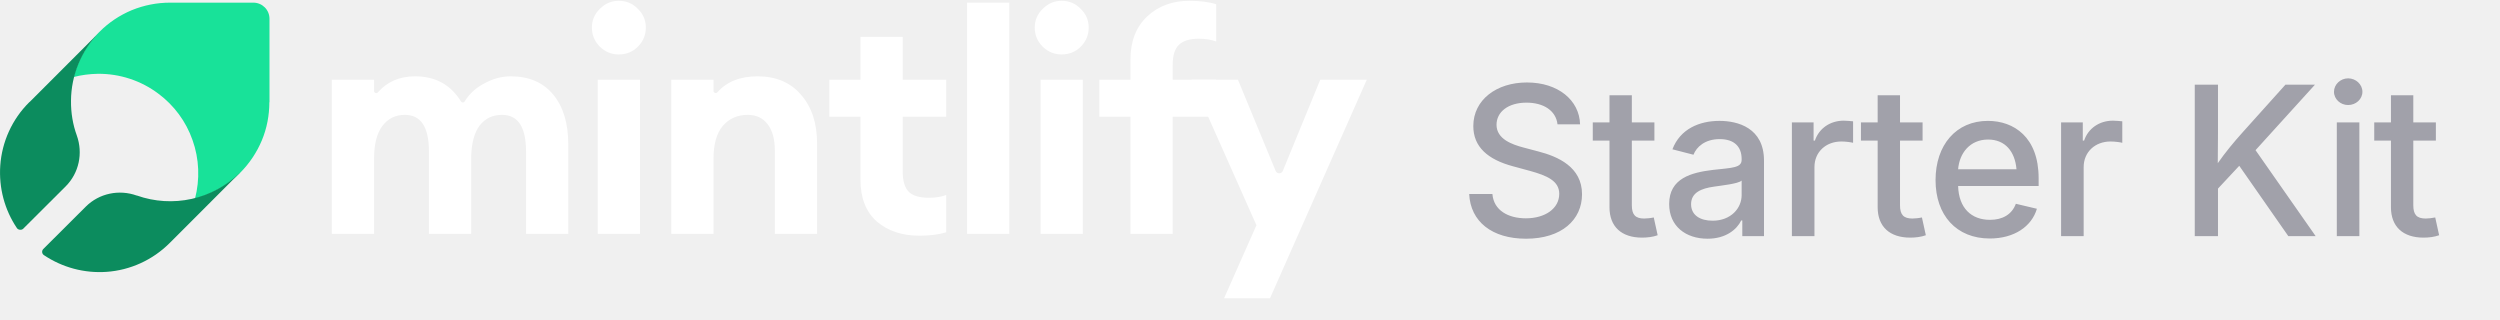
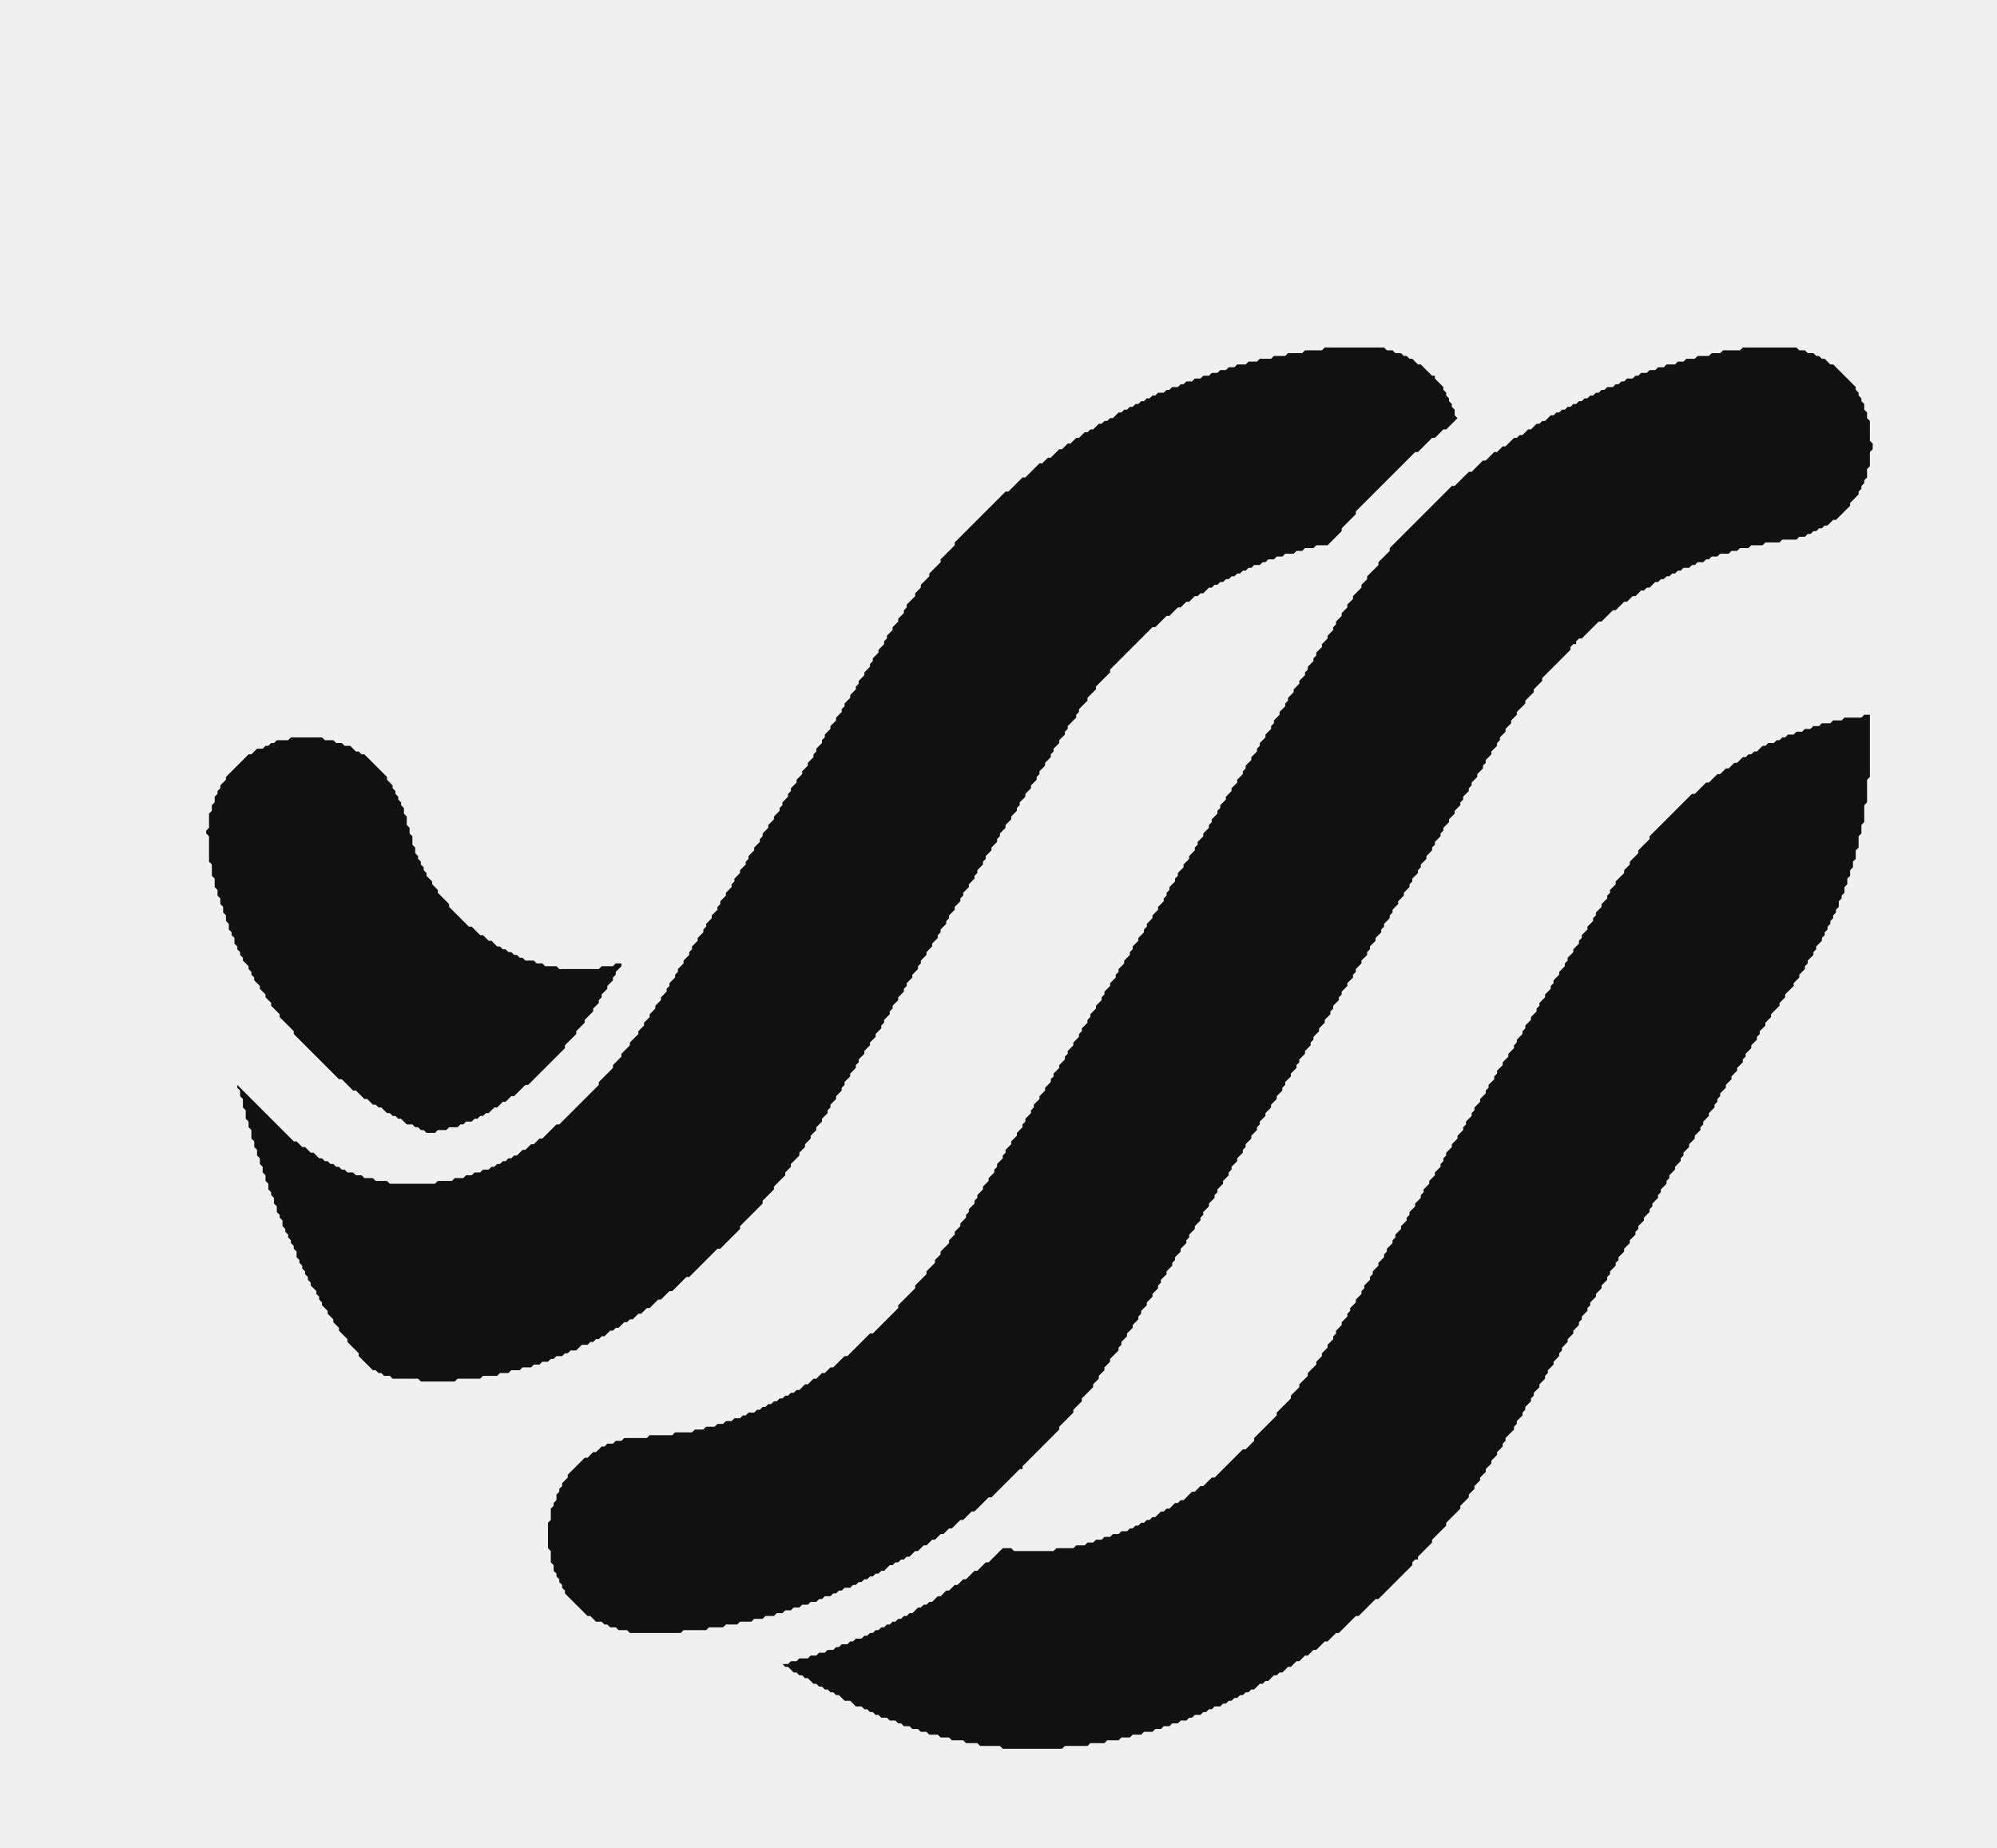
- <svg xmlns="http://www.w3.org/2000/svg" width="180" height="23" viewBox="0 0 180 23" fill="none">
-   <path d="M91.44 21.476H88.133L90.464 16.216L85.802 5.74H89.132L91.847 12.307C91.943 12.536 92.268 12.536 92.362 12.306L95.058 5.74H98.409L91.44 21.476Z" fill="white" />
-   <path d="M81.393 16.837V8.403H79.152V5.74H81.393V4.297C81.393 2.98 81.792 1.944 82.592 1.19C83.391 0.435 84.404 0.058 85.633 0.058C86.387 0.058 87.031 0.139 87.564 0.302V2.988C87.208 2.854 86.794 2.788 86.32 2.788C85.655 2.788 85.174 2.936 84.878 3.232C84.582 3.513 84.434 3.994 84.434 4.674V5.74H87.564V8.403H84.434V16.837H81.393Z" fill="white" />
-   <path d="M76.433 3.92C75.915 3.92 75.463 3.735 75.079 3.365C74.694 2.98 74.502 2.521 74.502 1.989C74.502 1.456 74.694 1.005 75.079 0.635C75.463 0.25 75.915 0.058 76.433 0.058C76.98 0.058 77.438 0.25 77.809 0.635C78.193 1.005 78.386 1.456 78.386 1.989C78.386 2.521 78.193 2.98 77.809 3.365C77.438 3.735 76.98 3.92 76.433 3.92ZM74.924 16.837V5.74H77.964V16.837H74.924Z" fill="white" />
-   <path d="M69.628 16.837V0.191H72.669V16.837H69.628Z" fill="white" />
-   <path d="M66.194 16.97C64.951 16.97 63.93 16.63 63.131 15.949C62.347 15.254 61.955 14.255 61.955 12.953V8.403H59.713V5.74H61.955V2.655H64.995V5.74H68.125V8.403H64.995V12.354C64.995 13.034 65.143 13.523 65.439 13.819C65.735 14.1 66.216 14.24 66.882 14.24C67.355 14.24 67.769 14.174 68.125 14.04V16.726C67.592 16.889 66.948 16.97 66.194 16.97Z" fill="white" />
-   <path d="M48.332 16.837V5.74H51.373V6.551C51.373 6.688 51.559 6.748 51.65 6.646C52.328 5.879 53.293 5.495 54.546 5.495C55.878 5.495 56.921 5.939 57.676 6.827C58.445 7.7 58.83 8.869 58.83 10.334V16.837H55.789V10.844C55.789 10.03 55.619 9.402 55.279 8.958C54.939 8.499 54.458 8.27 53.836 8.27C53.096 8.27 52.497 8.536 52.038 9.069C51.594 9.601 51.373 10.386 51.373 11.421V16.837H48.332Z" fill="white" />
-   <path d="M44.547 3.92C44.029 3.92 43.578 3.735 43.193 3.365C42.809 2.98 42.616 2.521 42.616 1.989C42.616 1.456 42.809 1.005 43.193 0.635C43.578 0.25 44.029 0.058 44.547 0.058C45.095 0.058 45.553 0.25 45.923 0.635C46.308 1.005 46.5 1.456 46.5 1.989C46.5 2.521 46.308 2.98 45.923 3.365C45.553 3.735 45.095 3.92 44.547 3.92ZM43.038 16.837V5.74H46.079V16.837H43.038Z" fill="white" />
-   <path d="M37.875 16.837V10.911C37.875 9.15 37.298 8.27 36.144 8.27C35.478 8.27 34.945 8.521 34.546 9.024C34.161 9.527 33.954 10.275 33.924 11.266V16.837H30.884V10.911C30.884 9.15 30.306 8.27 29.152 8.27C28.472 8.27 27.932 8.536 27.532 9.069C27.133 9.601 26.933 10.386 26.933 11.421V16.837H23.892V5.74H26.933V6.559C26.933 6.695 27.116 6.755 27.206 6.652C27.878 5.881 28.771 5.495 29.885 5.495C31.349 5.495 32.452 6.1 33.193 7.309C33.252 7.404 33.395 7.403 33.454 7.307C33.774 6.78 34.219 6.361 34.79 6.05C35.441 5.68 36.099 5.495 36.765 5.495C38.082 5.495 39.103 5.932 39.828 6.805C40.553 7.678 40.916 8.876 40.916 10.4V16.837H37.875Z" fill="white" />
-   <path d="M19.403 7.362V1.35C19.403 0.705 18.879 0.191 18.244 0.191H12.235C11.291 0.191 10.357 0.378 9.487 0.733C8.618 1.098 7.824 1.621 7.16 2.295L7.114 2.341C6.235 3.23 5.609 4.333 5.291 5.548C5.861 5.399 6.45 5.324 7.039 5.314C8.609 5.296 10.151 5.801 11.403 6.745C12.534 7.586 13.394 8.746 13.861 10.083C14.347 11.438 14.403 12.916 14.039 14.309C15.244 13.991 16.356 13.364 17.244 12.486L17.291 12.439C17.954 11.775 18.487 10.98 18.851 10.111C19.216 9.241 19.393 8.306 19.393 7.362H19.403Z" fill="#18E299" />
-   <path d="M5.112 7.26C5.121 5.416 5.857 3.646 7.151 2.324L2.151 7.326C2.133 7.344 2.114 7.354 2.095 7.372C0.876 8.583 0.14 10.204 0.019 11.918C-0.092 13.52 0.327 15.103 1.22 16.426C1.306 16.552 1.537 16.593 1.667 16.472L4.73 13.417C5.689 12.458 5.987 11.033 5.531 9.757C5.242 8.965 5.103 8.117 5.112 7.26Z" fill="#0C8C5E" />
-   <path d="M17.262 12.44C16.303 13.38 15.102 14.032 13.799 14.321C12.486 14.61 11.127 14.526 9.861 14.079C9.861 14.079 9.851 14.079 9.842 14.079C8.567 13.622 7.142 13.921 6.183 14.871L3.12 17.926C2.99 18.056 3.009 18.27 3.167 18.373C4.489 19.258 6.072 19.686 7.673 19.574C9.386 19.453 10.997 18.717 12.216 17.497L12.263 17.451L17.262 12.449V12.44Z" fill="#0C8C5E" />
-   <text x="105" y="17" font-family="Inter, ui-sans-serif, system-ui, -apple-system, sans-serif" font-size="15" font-weight="500" fill="#A1A1AA" letter-spacing="-0.01em">Starter Kit</text>
+ <svg xmlns="http://www.w3.org/2000/svg" width="707" height="654" viewBox="0 0 707 654" role="img" aria-label="Real logo">
+   <g fill="#111111" fill-rule="evenodd">
+     <path d="M 657 137 L 649 129 L 648 129 L 646 127 L 645 127 L 644 126 L 643 126 L 642 125 L 640 125 L 639 124 L 637 124 L 636 123 L 617 123 L 616 124 L 610 124 L 609 125 L 606 125 L 605 126 L 601 126 L 600 127 L 597 127 L 596 128 L 594 128 L 593 129 L 590 129 L 589 130 L 587 130 L 586 131 L 584 131 L 583 132 L 581 132 L 580 133 L 579 133 L 578 134 L 576 134 L 575 135 L 574 135 L 573 136 L 572 136 L 571 137 L 569 137 L 568 138 L 567 138 L 566 139 L 565 139 L 564 140 L 563 140 L 562 141 L 561 141 L 560 142 L 559 142 L 558 143 L 557 143 L 556 144 L 555 144 L 554 145 L 553 145 L 552 146 L 551 146 L 550 147 L 549 147 L 547 149 L 546 149 L 545 150 L 544 150 L 542 152 L 541 152 L 539 154 L 538 154 L 537 155 L 536 155 L 533 158 L 532 158 L 530 160 L 529 160 L 526 163 L 525 163 L 521 167 L 520 167 L 515 172 L 514 172 L 492 194 L 492 195 L 488 199 L 488 200 L 484 204 L 484 205 L 482 207 L 482 208 L 479 211 L 479 212 L 477 214 L 477 215 L 475 217 L 475 218 L 473 220 L 473 221 L 472 222 L 472 223 L 470 225 L 470 226 L 468 228 L 468 229 L 466 231 L 466 232 L 465 233 L 465 234 L 463 236 L 463 237 L 462 238 L 462 239 L 460 241 L 460 242 L 458 244 L 458 245 L 456 247 L 456 248 L 455 249 L 455 250 L 453 252 L 453 253 L 451 255 L 451 256 L 450 257 L 450 258 L 448 260 L 448 261 L 446 263 L 446 264 L 445 265 L 445 266 L 443 268 L 443 269 L 441 271 L 441 272 L 440 273 L 440 274 L 438 276 L 438 277 L 436 279 L 436 280 L 434 282 L 434 283 L 432 285 L 432 286 L 431 287 L 431 288 L 429 290 L 429 291 L 428 292 L 428 293 L 426 295 L 426 296 L 424 298 L 424 299 L 423 300 L 423 301 L 421 303 L 421 304 L 419 306 L 419 307 L 417 309 L 417 310 L 416 311 L 416 312 L 414 314 L 414 315 L 413 316 L 413 317 L 412 318 L 412 319 L 410 321 L 410 322 L 408 324 L 408 325 L 406 327 L 406 328 L 405 329 L 405 330 L 403 332 L 403 333 L 401 335 L 401 336 L 400 337 L 400 338 L 398 340 L 398 341 L 396 343 L 396 344 L 395 345 L 395 346 L 393 348 L 393 349 L 391 351 L 391 352 L 390 353 L 390 354 L 388 356 L 388 357 L 386 359 L 386 360 L 385 361 L 385 362 L 383 364 L 383 365 L 382 366 L 382 367 L 380 369 L 380 370 L 378 372 L 378 373 L 377 374 L 377 375 L 375 377 L 375 378 L 373 380 L 373 381 L 372 382 L 372 383 L 370 385 L 370 386 L 368 388 L 368 389 L 366 391 L 366 392 L 365 393 L 365 394 L 363 396 L 363 397 L 362 398 L 362 399 L 360 401 L 360 402 L 358 404 L 358 405 L 356 407 L 356 408 L 355 409 L 355 410 L 353 412 L 353 413 L 352 414 L 352 415 L 350 417 L 350 418 L 348 420 L 348 421 L 346 423 L 346 424 L 345 425 L 345 426 L 343 428 L 343 429 L 342 430 L 342 431 L 340 433 L 340 434 L 338 436 L 338 437 L 336 439 L 336 440 L 333 443 L 333 444 L 331 446 L 331 447 L 328 450 L 328 451 L 324 455 L 324 456 L 318 462 L 318 463 L 309 472 L 308 472 L 300 480 L 299 480 L 295 484 L 294 484 L 292 486 L 291 486 L 289 488 L 288 488 L 286 490 L 285 490 L 283 492 L 282 492 L 281 493 L 280 493 L 279 494 L 278 494 L 277 495 L 276 495 L 275 496 L 274 496 L 273 497 L 272 497 L 271 498 L 270 498 L 269 499 L 268 499 L 267 500 L 265 500 L 264 501 L 263 501 L 262 502 L 260 502 L 259 503 L 257 503 L 256 504 L 254 504 L 253 505 L 250 505 L 249 506 L 246 506 L 245 507 L 239 507 L 238 508 L 230 508 L 229 509 L 221 509 L 220 510 L 218 510 L 217 511 L 215 511 L 214 512 L 213 512 L 211 514 L 210 514 L 208 516 L 207 516 L 201 522 L 201 523 L 199 525 L 199 526 L 198 527 L 198 528 L 197 529 L 197 531 L 196 532 L 196 533 L 195 534 L 195 538 L 194 539 L 194 548 L 195 549 L 195 553 L 196 554 L 196 556 L 197 557 L 197 558 L 198 559 L 198 560 L 199 561 L 199 562 L 200 563 L 200 564 L 208 572 L 209 572 L 211 574 L 213 574 L 214 575 L 215 575 L 216 576 L 218 576 L 219 577 L 222 577 L 223 578 L 241 578 L 242 577 L 250 577 L 251 576 L 256 576 L 257 575 L 261 575 L 262 574 L 266 574 L 267 573 L 270 573 L 271 572 L 274 572 L 275 571 L 277 571 L 278 570 L 280 570 L 281 569 L 283 569 L 284 568 L 286 568 L 287 567 L 289 567 L 290 566 L 291 566 L 292 565 L 294 565 L 295 564 L 296 564 L 297 563 L 298 563 L 299 562 L 301 562 L 302 561 L 303 561 L 304 560 L 305 560 L 306 559 L 307 559 L 308 558 L 309 558 L 310 557 L 311 557 L 312 556 L 313 556 L 315 554 L 316 554 L 317 553 L 318 553 L 319 552 L 320 552 L 321 551 L 322 551 L 324 549 L 325 549 L 327 547 L 328 547 L 330 545 L 331 545 L 333 543 L 334 543 L 336 541 L 337 541 L 340 538 L 341 538 L 344 535 L 345 535 L 350 530 L 351 530 L 361 520 L 362 520 L 362 519 L 375 506 L 375 505 L 380 500 L 380 499 L 383 496 L 383 495 L 387 491 L 387 490 L 389 488 L 389 487 L 391 485 L 391 484 L 393 482 L 393 481 L 396 478 L 396 477 L 397 476 L 397 475 L 399 473 L 399 472 L 401 470 L 401 469 L 403 467 L 403 466 L 404 465 L 404 464 L 406 462 L 406 461 L 408 459 L 408 458 L 410 456 L 410 455 L 411 454 L 411 453 L 413 451 L 413 450 L 415 448 L 415 447 L 416 446 L 416 445 L 418 443 L 418 442 L 420 440 L 420 439 L 421 438 L 421 437 L 423 435 L 423 434 L 425 432 L 425 431 L 426 430 L 426 429 L 428 427 L 428 426 L 430 424 L 430 423 L 431 422 L 431 421 L 433 419 L 433 418 L 435 416 L 435 415 L 436 414 L 436 413 L 438 411 L 438 410 L 440 408 L 440 407 L 441 406 L 441 405 L 443 403 L 443 402 L 445 400 L 445 399 L 446 398 L 446 397 L 448 395 L 448 394 L 450 392 L 450 391 L 452 389 L 452 388 L 454 386 L 454 385 L 455 384 L 455 383 L 457 381 L 457 380 L 459 378 L 459 377 L 460 376 L 460 375 L 462 373 L 462 372 L 464 370 L 464 369 L 465 368 L 465 367 L 467 365 L 467 364 L 469 362 L 469 361 L 471 359 L 471 358 L 472 357 L 472 356 L 474 354 L 474 353 L 475 352 L 475 351 L 477 349 L 477 348 L 479 346 L 479 345 L 480 344 L 480 343 L 482 341 L 482 340 L 484 338 L 484 337 L 485 336 L 485 335 L 487 333 L 487 332 L 489 330 L 489 329 L 490 328 L 490 327 L 492 325 L 492 324 L 493 323 L 493 322 L 495 320 L 495 319 L 497 317 L 497 316 L 499 314 L 499 313 L 500 312 L 500 311 L 502 309 L 502 308 L 503 307 L 503 306 L 505 304 L 505 303 L 507 301 L 507 300 L 508 299 L 508 298 L 510 296 L 510 295 L 511 294 L 511 293 L 513 291 L 513 290 L 515 288 L 515 287 L 517 285 L 517 284 L 518 283 L 518 282 L 520 280 L 520 279 L 521 278 L 521 277 L 523 275 L 523 274 L 525 272 L 525 271 L 526 270 L 526 269 L 528 267 L 528 266 L 530 264 L 530 263 L 531 262 L 531 261 L 533 259 L 533 258 L 535 256 L 535 255 L 537 253 L 537 252 L 540 249 L 540 248 L 543 245 L 543 244 L 546 241 L 546 240 L 556 230 L 556 229 L 557 228 L 558 228 L 558 227 L 559 226 L 560 226 L 566 220 L 567 220 L 571 216 L 572 216 L 575 213 L 576 213 L 578 211 L 579 211 L 581 209 L 582 209 L 583 208 L 584 208 L 586 206 L 587 206 L 588 205 L 589 205 L 590 204 L 591 204 L 592 203 L 593 203 L 594 202 L 595 202 L 596 201 L 598 201 L 599 200 L 600 200 L 601 199 L 603 199 L 604 198 L 605 198 L 606 197 L 608 197 L 609 196 L 612 196 L 613 195 L 615 195 L 616 194 L 619 194 L 620 193 L 624 193 L 625 192 L 630 192 L 631 191 L 636 191 L 637 190 L 639 190 L 640 189 L 641 189 L 642 188 L 643 188 L 644 187 L 645 187 L 646 186 L 647 186 L 649 184 L 650 184 L 655 179 L 655 178 L 658 175 L 658 174 L 659 173 L 659 172 L 660 171 L 660 170 L 661 169 L 661 166 L 662 165 L 662 160 L 663 159 L 663 157 L 662 156 L 662 149 L 661 148 L 661 146 L 660 145 L 660 143 L 659 142 L 659 141 L 658 140 L 658 139 L 657 138 Z" />
+     <path d="M 508 133 L 507 133 L 503 129 L 502 129 L 500 127 L 499 127 L 498 126 L 497 126 L 496 125 L 494 125 L 493 124 L 491 124 L 490 123 L 469 123 L 468 124 L 462 124 L 461 125 L 456 125 L 455 126 L 451 126 L 450 127 L 446 127 L 445 128 L 442 128 L 441 129 L 438 129 L 437 130 L 435 130 L 434 131 L 432 131 L 431 132 L 429 132 L 428 133 L 426 133 L 425 134 L 423 134 L 422 135 L 420 135 L 419 136 L 418 136 L 417 137 L 415 137 L 414 138 L 413 138 L 412 139 L 410 139 L 409 140 L 408 140 L 407 141 L 406 141 L 405 142 L 404 142 L 403 143 L 402 143 L 401 144 L 400 144 L 399 145 L 398 145 L 397 146 L 396 146 L 394 148 L 393 148 L 392 149 L 391 149 L 390 150 L 389 150 L 387 152 L 386 152 L 385 153 L 384 153 L 382 155 L 381 155 L 379 157 L 378 157 L 376 159 L 375 159 L 372 162 L 371 162 L 369 164 L 368 164 L 363 169 L 362 169 L 357 174 L 356 174 L 338 192 L 338 193 L 333 198 L 333 199 L 329 203 L 329 204 L 326 207 L 326 208 L 324 210 L 324 211 L 321 214 L 321 215 L 320 216 L 320 217 L 318 219 L 318 220 L 316 222 L 316 223 L 314 225 L 314 226 L 313 227 L 313 228 L 311 230 L 311 231 L 309 233 L 309 234 L 308 235 L 308 236 L 306 238 L 306 239 L 304 241 L 304 242 L 303 243 L 303 244 L 301 246 L 301 247 L 299 249 L 299 250 L 298 251 L 298 252 L 296 254 L 296 255 L 294 257 L 294 258 L 292 260 L 292 261 L 291 262 L 291 263 L 289 265 L 289 266 L 288 267 L 288 268 L 286 270 L 286 271 L 284 273 L 284 274 L 282 276 L 282 277 L 280 279 L 280 280 L 279 281 L 279 282 L 277 284 L 277 285 L 276 286 L 276 287 L 274 289 L 274 290 L 272 292 L 272 293 L 270 295 L 270 296 L 269 297 L 269 298 L 267 300 L 267 301 L 265 303 L 265 304 L 264 305 L 264 306 L 262 308 L 262 309 L 260 311 L 260 312 L 259 313 L 259 314 L 257 316 L 257 317 L 255 319 L 255 320 L 254 321 L 254 322 L 252 324 L 252 325 L 250 327 L 250 328 L 249 329 L 249 330 L 247 332 L 247 333 L 245 335 L 245 336 L 244 337 L 244 338 L 242 340 L 242 341 L 240 343 L 240 344 L 239 345 L 239 346 L 237 348 L 237 349 L 236 350 L 236 351 L 234 353 L 234 354 L 232 356 L 232 357 L 230 359 L 230 360 L 228 362 L 228 363 L 226 365 L 226 366 L 223 369 L 223 370 L 220 373 L 220 374 L 217 377 L 217 378 L 212 383 L 212 384 L 198 398 L 197 398 L 192 403 L 191 403 L 189 405 L 188 405 L 186 407 L 185 407 L 183 409 L 182 409 L 181 410 L 180 410 L 179 411 L 178 411 L 177 412 L 176 412 L 175 413 L 174 413 L 173 414 L 171 414 L 170 415 L 168 415 L 167 416 L 165 416 L 164 417 L 161 417 L 160 418 L 155 418 L 154 419 L 138 419 L 137 418 L 133 418 L 132 417 L 129 417 L 128 416 L 126 416 L 125 415 L 123 415 L 122 414 L 121 414 L 120 413 L 119 413 L 118 412 L 117 412 L 116 411 L 115 411 L 114 410 L 113 410 L 111 408 L 110 408 L 108 406 L 107 406 L 105 404 L 104 404 L 84 384 L 84 385 L 85 386 L 85 388 L 86 389 L 86 392 L 87 393 L 87 396 L 88 397 L 88 399 L 89 400 L 89 403 L 90 404 L 90 406 L 91 407 L 91 409 L 92 410 L 92 412 L 93 413 L 93 415 L 94 416 L 94 418 L 95 419 L 95 421 L 96 422 L 96 423 L 97 424 L 97 426 L 98 427 L 98 429 L 99 430 L 99 431 L 100 432 L 100 434 L 101 435 L 101 436 L 102 437 L 102 438 L 103 439 L 103 440 L 104 441 L 104 442 L 105 443 L 105 445 L 106 446 L 106 447 L 107 448 L 107 449 L 108 450 L 108 451 L 109 452 L 109 453 L 110 454 L 110 455 L 112 457 L 112 458 L 113 459 L 113 460 L 114 461 L 114 462 L 116 464 L 116 465 L 118 467 L 118 468 L 120 470 L 120 471 L 123 474 L 123 475 L 127 479 L 127 480 L 132 485 L 133 485 L 134 486 L 135 486 L 136 487 L 138 487 L 139 488 L 148 488 L 149 489 L 161 489 L 162 488 L 170 488 L 171 487 L 176 487 L 177 486 L 180 486 L 181 485 L 184 485 L 185 484 L 188 484 L 189 483 L 191 483 L 192 482 L 194 482 L 195 481 L 196 481 L 197 480 L 199 480 L 200 479 L 201 479 L 202 478 L 204 478 L 206 476 L 208 476 L 209 475 L 210 475 L 211 474 L 212 474 L 213 473 L 214 473 L 216 471 L 217 471 L 218 470 L 219 470 L 221 468 L 222 468 L 223 467 L 224 467 L 226 465 L 227 465 L 229 463 L 230 463 L 233 460 L 234 460 L 237 457 L 238 457 L 243 452 L 244 452 L 254 442 L 255 442 L 262 435 L 262 434 L 270 426 L 270 425 L 274 421 L 274 420 L 278 416 L 278 415 L 280 413 L 280 412 L 283 409 L 283 408 L 285 406 L 285 405 L 287 403 L 287 402 L 289 400 L 289 399 L 291 397 L 291 396 L 293 394 L 293 393 L 294 392 L 294 391 L 296 389 L 296 388 L 298 386 L 298 385 L 299 384 L 299 383 L 301 381 L 301 380 L 303 378 L 303 377 L 304 376 L 304 375 L 306 373 L 306 372 L 308 370 L 308 369 L 310 367 L 310 366 L 312 364 L 312 363 L 313 362 L 313 361 L 315 359 L 315 358 L 316 357 L 316 356 L 318 354 L 318 353 L 320 351 L 320 350 L 321 349 L 321 348 L 323 346 L 323 345 L 325 343 L 325 342 L 326 341 L 326 340 L 328 338 L 328 337 L 330 335 L 330 334 L 332 332 L 332 331 L 333 330 L 333 329 L 335 327 L 335 326 L 336 325 L 336 324 L 338 322 L 338 321 L 340 319 L 340 318 L 341 317 L 341 316 L 343 314 L 343 313 L 345 311 L 345 310 L 346 309 L 346 308 L 348 306 L 348 305 L 349 304 L 349 303 L 351 301 L 351 300 L 353 298 L 353 297 L 354 296 L 354 295 L 356 293 L 356 292 L 358 290 L 358 289 L 360 287 L 360 286 L 361 285 L 361 284 L 363 282 L 363 281 L 365 279 L 365 278 L 367 276 L 367 275 L 368 274 L 368 273 L 370 271 L 370 270 L 372 268 L 372 267 L 373 266 L 373 265 L 375 263 L 375 262 L 377 260 L 377 259 L 378 258 L 378 257 L 381 254 L 381 253 L 382 252 L 382 251 L 385 248 L 385 247 L 388 244 L 388 243 L 393 238 L 393 237 L 408 222 L 409 222 L 413 218 L 414 218 L 417 215 L 418 215 L 420 213 L 421 213 L 423 211 L 424 211 L 425 210 L 426 210 L 428 208 L 429 208 L 430 207 L 431 207 L 432 206 L 433 206 L 434 205 L 435 205 L 436 204 L 437 204 L 438 203 L 439 203 L 440 202 L 441 202 L 442 201 L 443 201 L 444 200 L 446 200 L 447 199 L 448 199 L 449 198 L 451 198 L 452 197 L 454 197 L 455 196 L 458 196 L 459 195 L 461 195 L 462 194 L 465 194 L 466 193 L 470 193 L 475 188 L 475 187 L 480 182 L 480 181 L 501 160 L 502 160 L 507 155 L 508 155 L 511 152 L 512 152 L 516 148 L 515 147 L 515 145 L 514 144 L 514 143 L 513 142 L 513 141 L 512 140 L 512 139 L 511 138 L 511 137 L 508 134 Z" />
+     <path d="M 662 253 L 660 253 L 659 254 L 653 254 L 652 255 L 649 255 L 648 256 L 645 256 L 644 257 L 642 257 L 641 258 L 639 258 L 638 259 L 636 259 L 635 260 L 633 260 L 632 261 L 631 261 L 630 262 L 629 262 L 628 263 L 626 263 L 625 264 L 624 264 L 622 266 L 621 266 L 620 267 L 619 267 L 618 268 L 617 268 L 615 270 L 614 270 L 612 272 L 611 272 L 609 274 L 608 274 L 605 277 L 604 277 L 600 281 L 599 281 L 584 296 L 584 297 L 580 301 L 580 302 L 577 305 L 577 306 L 575 308 L 575 309 L 572 312 L 572 313 L 570 315 L 570 316 L 569 317 L 569 318 L 567 320 L 567 321 L 565 323 L 565 324 L 564 325 L 564 326 L 562 328 L 562 329 L 560 331 L 560 332 L 559 333 L 559 334 L 557 336 L 557 337 L 555 339 L 555 340 L 554 341 L 554 342 L 552 344 L 552 345 L 550 347 L 550 348 L 549 349 L 549 350 L 547 352 L 547 353 L 545 355 L 545 356 L 544 357 L 544 358 L 542 360 L 542 361 L 540 363 L 540 364 L 539 365 L 539 366 L 537 368 L 537 369 L 536 370 L 536 371 L 534 373 L 534 374 L 532 376 L 532 377 L 530 379 L 530 380 L 529 381 L 529 382 L 527 384 L 527 385 L 526 386 L 526 387 L 524 389 L 524 390 L 522 392 L 522 393 L 521 394 L 521 395 L 519 397 L 519 398 L 518 399 L 518 400 L 516 402 L 516 403 L 514 405 L 514 406 L 512 408 L 512 409 L 511 410 L 511 411 L 510 412 L 510 413 L 508 415 L 508 416 L 506 418 L 506 419 L 504 421 L 504 422 L 503 423 L 503 424 L 501 426 L 501 427 L 499 429 L 499 430 L 498 431 L 498 432 L 496 434 L 496 435 L 494 437 L 494 438 L 493 439 L 493 440 L 491 442 L 491 443 L 490 444 L 490 445 L 488 447 L 488 448 L 486 450 L 486 451 L 485 452 L 485 453 L 483 455 L 483 456 L 482 457 L 482 458 L 480 460 L 480 461 L 478 463 L 478 464 L 477 465 L 477 466 L 475 468 L 475 469 L 473 471 L 473 472 L 472 473 L 472 474 L 470 476 L 470 477 L 468 479 L 468 480 L 466 482 L 466 483 L 463 486 L 463 487 L 460 490 L 460 491 L 457 494 L 457 495 L 452 500 L 452 501 L 444 509 L 444 510 L 441 513 L 440 513 L 430 523 L 429 523 L 426 526 L 425 526 L 423 528 L 422 528 L 419 531 L 418 531 L 417 532 L 416 532 L 414 534 L 413 534 L 412 535 L 411 535 L 409 537 L 408 537 L 407 538 L 406 538 L 405 539 L 404 539 L 403 540 L 402 540 L 401 541 L 400 541 L 399 542 L 397 542 L 396 543 L 394 543 L 393 544 L 391 544 L 390 545 L 388 545 L 387 546 L 385 546 L 384 547 L 381 547 L 380 548 L 374 548 L 373 549 L 359 549 L 358 548 L 355 548 L 350 553 L 349 553 L 346 556 L 345 556 L 342 559 L 341 559 L 339 561 L 338 561 L 336 563 L 335 563 L 333 565 L 332 565 L 330 567 L 329 567 L 328 568 L 327 568 L 326 569 L 325 569 L 323 571 L 322 571 L 321 572 L 320 572 L 319 573 L 318 573 L 317 574 L 316 574 L 315 575 L 314 575 L 313 576 L 312 576 L 311 577 L 310 577 L 309 578 L 308 578 L 307 579 L 306 579 L 305 580 L 303 580 L 302 581 L 301 581 L 300 582 L 298 582 L 297 583 L 296 583 L 295 584 L 293 584 L 292 585 L 290 585 L 289 586 L 287 586 L 286 587 L 283 587 L 282 588 L 280 588 L 279 589 L 277 589 L 278 590 L 279 590 L 281 592 L 282 592 L 283 593 L 284 593 L 285 594 L 286 594 L 288 596 L 289 596 L 290 597 L 291 597 L 292 598 L 293 598 L 294 599 L 295 599 L 296 600 L 297 600 L 299 602 L 301 602 L 303 604 L 305 604 L 306 605 L 307 605 L 308 606 L 309 606 L 310 607 L 311 607 L 312 608 L 314 608 L 315 609 L 317 609 L 318 610 L 319 610 L 320 611 L 322 611 L 323 612 L 325 612 L 326 613 L 328 613 L 329 614 L 332 614 L 333 615 L 336 615 L 337 616 L 341 616 L 342 617 L 346 617 L 347 618 L 354 618 L 355 619 L 376 619 L 377 618 L 385 618 L 386 617 L 391 617 L 392 616 L 396 616 L 397 615 L 400 615 L 401 614 L 404 614 L 405 613 L 408 613 L 409 612 L 411 612 L 412 611 L 414 611 L 415 610 L 417 610 L 418 609 L 420 609 L 421 608 L 422 608 L 423 607 L 425 607 L 426 606 L 427 606 L 428 605 L 429 605 L 430 604 L 432 604 L 433 603 L 434 603 L 435 602 L 436 602 L 437 601 L 438 601 L 439 600 L 440 600 L 441 599 L 442 599 L 443 598 L 444 598 L 446 596 L 447 596 L 448 595 L 449 595 L 451 593 L 452 593 L 453 592 L 454 592 L 456 590 L 457 590 L 459 588 L 460 588 L 462 586 L 463 586 L 465 584 L 466 584 L 469 581 L 470 581 L 473 578 L 474 578 L 480 572 L 481 572 L 487 566 L 488 566 L 500 554 L 500 553 L 501 552 L 502 552 L 502 551 L 507 546 L 507 545 L 512 540 L 512 539 L 517 534 L 517 533 L 520 530 L 520 529 L 522 527 L 522 526 L 524 524 L 524 523 L 526 521 L 526 520 L 528 518 L 528 517 L 530 515 L 530 514 L 532 512 L 532 511 L 533 510 L 533 509 L 536 506 L 536 505 L 537 504 L 537 503 L 539 501 L 539 500 L 540 499 L 540 498 L 542 496 L 542 495 L 543 494 L 543 493 L 545 491 L 545 490 L 547 488 L 547 487 L 548 486 L 548 485 L 550 483 L 550 482 L 552 480 L 552 479 L 553 478 L 553 477 L 555 475 L 555 474 L 557 472 L 557 471 L 559 469 L 559 468 L 560 467 L 560 466 L 562 464 L 562 463 L 563 462 L 563 461 L 565 459 L 565 458 L 567 456 L 567 455 L 569 453 L 569 452 L 570 451 L 570 450 L 572 448 L 572 447 L 573 446 L 573 445 L 575 443 L 575 442 L 577 440 L 577 439 L 579 437 L 579 436 L 580 435 L 580 434 L 582 432 L 582 431 L 584 429 L 584 428 L 585 427 L 585 426 L 587 424 L 587 423 L 588 422 L 588 421 L 590 419 L 590 418 L 591 417 L 591 416 L 593 414 L 593 413 L 595 411 L 595 410 L 596 409 L 596 408 L 598 406 L 598 405 L 600 403 L 600 402 L 602 400 L 602 399 L 603 398 L 603 397 L 605 395 L 605 394 L 607 392 L 607 391 L 608 390 L 608 389 L 609 388 L 609 387 L 611 385 L 611 384 L 613 382 L 613 381 L 615 379 L 615 378 L 617 376 L 617 375 L 618 374 L 618 373 L 620 371 L 620 370 L 622 368 L 622 367 L 623 366 L 623 365 L 625 363 L 625 362 L 627 360 L 627 359 L 630 356 L 630 355 L 632 353 L 632 352 L 635 349 L 635 348 L 637 346 L 637 345 L 639 343 L 639 342 L 640 341 L 640 340 L 642 338 L 642 337 L 643 336 L 643 335 L 645 333 L 645 332 L 646 331 L 646 330 L 647 329 L 647 328 L 648 327 L 648 326 L 649 325 L 649 324 L 650 323 L 650 322 L 651 321 L 651 319 L 652 318 L 652 317 L 653 316 L 653 314 L 654 313 L 654 311 L 655 310 L 655 308 L 656 307 L 656 305 L 657 304 L 657 301 L 658 300 L 658 296 L 659 295 L 659 292 L 660 291 L 660 285 L 661 284 L 661 276 L 662 275 Z" />
+     <path d="M 91 265 L 89 267 L 88 267 L 80 275 L 80 276 L 78 278 L 78 279 L 77 280 L 77 281 L 76 282 L 76 284 L 75 285 L 75 287 L 74 288 L 74 293 L 73 294 L 73 295 L 74 296 L 74 305 L 75 306 L 75 310 L 76 311 L 76 314 L 77 315 L 77 317 L 78 318 L 78 320 L 79 321 L 79 323 L 80 324 L 80 326 L 81 327 L 81 329 L 82 330 L 82 331 L 83 332 L 83 334 L 84 335 L 84 336 L 85 337 L 85 338 L 86 339 L 86 340 L 88 342 L 88 343 L 89 344 L 89 345 L 90 346 L 90 347 L 92 349 L 92 350 L 94 352 L 94 353 L 96 355 L 96 356 L 99 359 L 99 360 L 104 365 L 104 366 L 120 382 L 121 382 L 125 386 L 126 386 L 129 389 L 130 389 L 132 391 L 133 391 L 134 392 L 135 392 L 137 394 L 138 394 L 139 395 L 140 395 L 141 396 L 142 396 L 144 398 L 146 398 L 147 399 L 148 399 L 149 400 L 150 400 L 151 401 L 154 401 L 155 400 L 158 400 L 159 399 L 162 399 L 163 398 L 164 398 L 165 397 L 167 397 L 168 396 L 169 396 L 170 395 L 171 395 L 172 394 L 173 394 L 175 392 L 176 392 L 178 390 L 179 390 L 181 388 L 182 388 L 186 384 L 187 384 L 200 371 L 200 370 L 204 366 L 204 365 L 207 362 L 207 361 L 210 358 L 210 357 L 212 355 L 212 354 L 213 353 L 213 352 L 215 350 L 215 349 L 217 347 L 217 346 L 218 345 L 218 344 L 220 342 L 220 341 L 218 341 L 217 342 L 213 342 L 212 343 L 198 343 L 197 342 L 193 342 L 192 341 L 190 341 L 189 340 L 186 340 L 185 339 L 184 339 L 183 338 L 182 338 L 181 337 L 180 337 L 179 336 L 178 336 L 177 335 L 176 335 L 174 333 L 173 333 L 171 331 L 170 331 L 167 328 L 166 328 L 159 321 L 159 320 L 155 316 L 155 315 L 153 313 L 153 312 L 151 310 L 151 309 L 150 308 L 150 307 L 149 306 L 149 305 L 148 304 L 148 303 L 147 302 L 147 300 L 146 299 L 146 296 L 145 295 L 145 293 L 144 292 L 144 289 L 143 288 L 143 286 L 142 285 L 142 284 L 141 283 L 141 282 L 140 281 L 140 280 L 139 279 L 139 278 L 137 276 L 137 275 L 129 267 L 128 267 L 127 266 L 126 266 L 124 264 L 122 264 L 121 263 L 119 263 L 118 262 L 115 262 L 114 261 L 103 261 L 102 262 L 98 262 L 97 263 L 96 263 L 95 264 L 94 264 L 93 265 Z" />
+   </g>
</svg>
